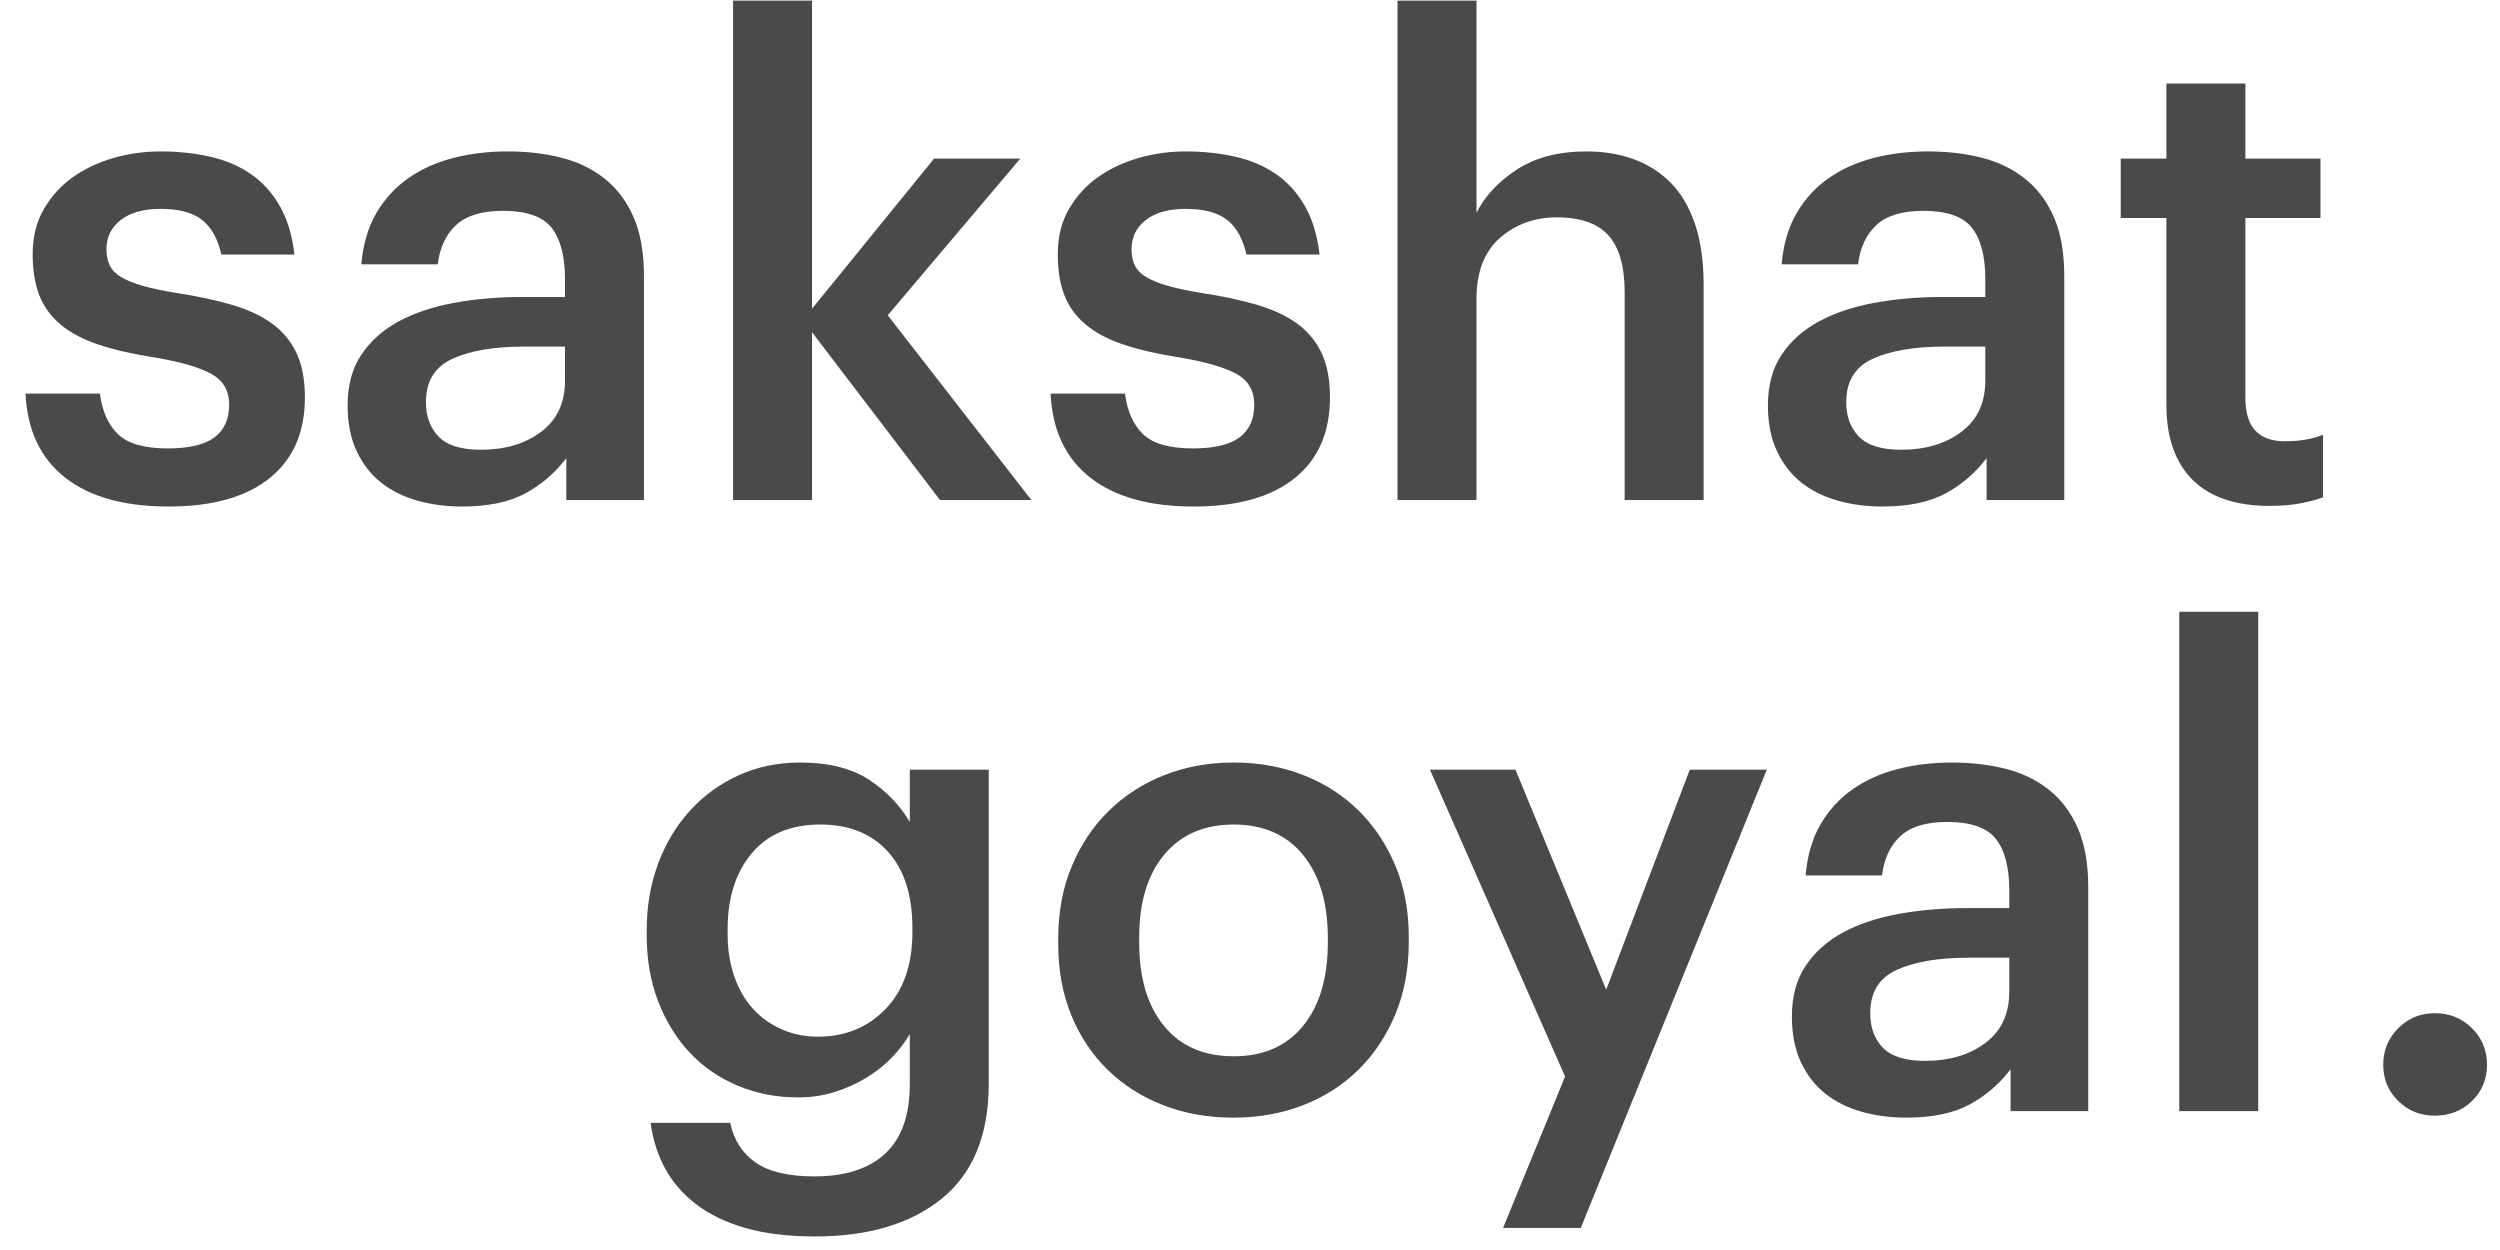
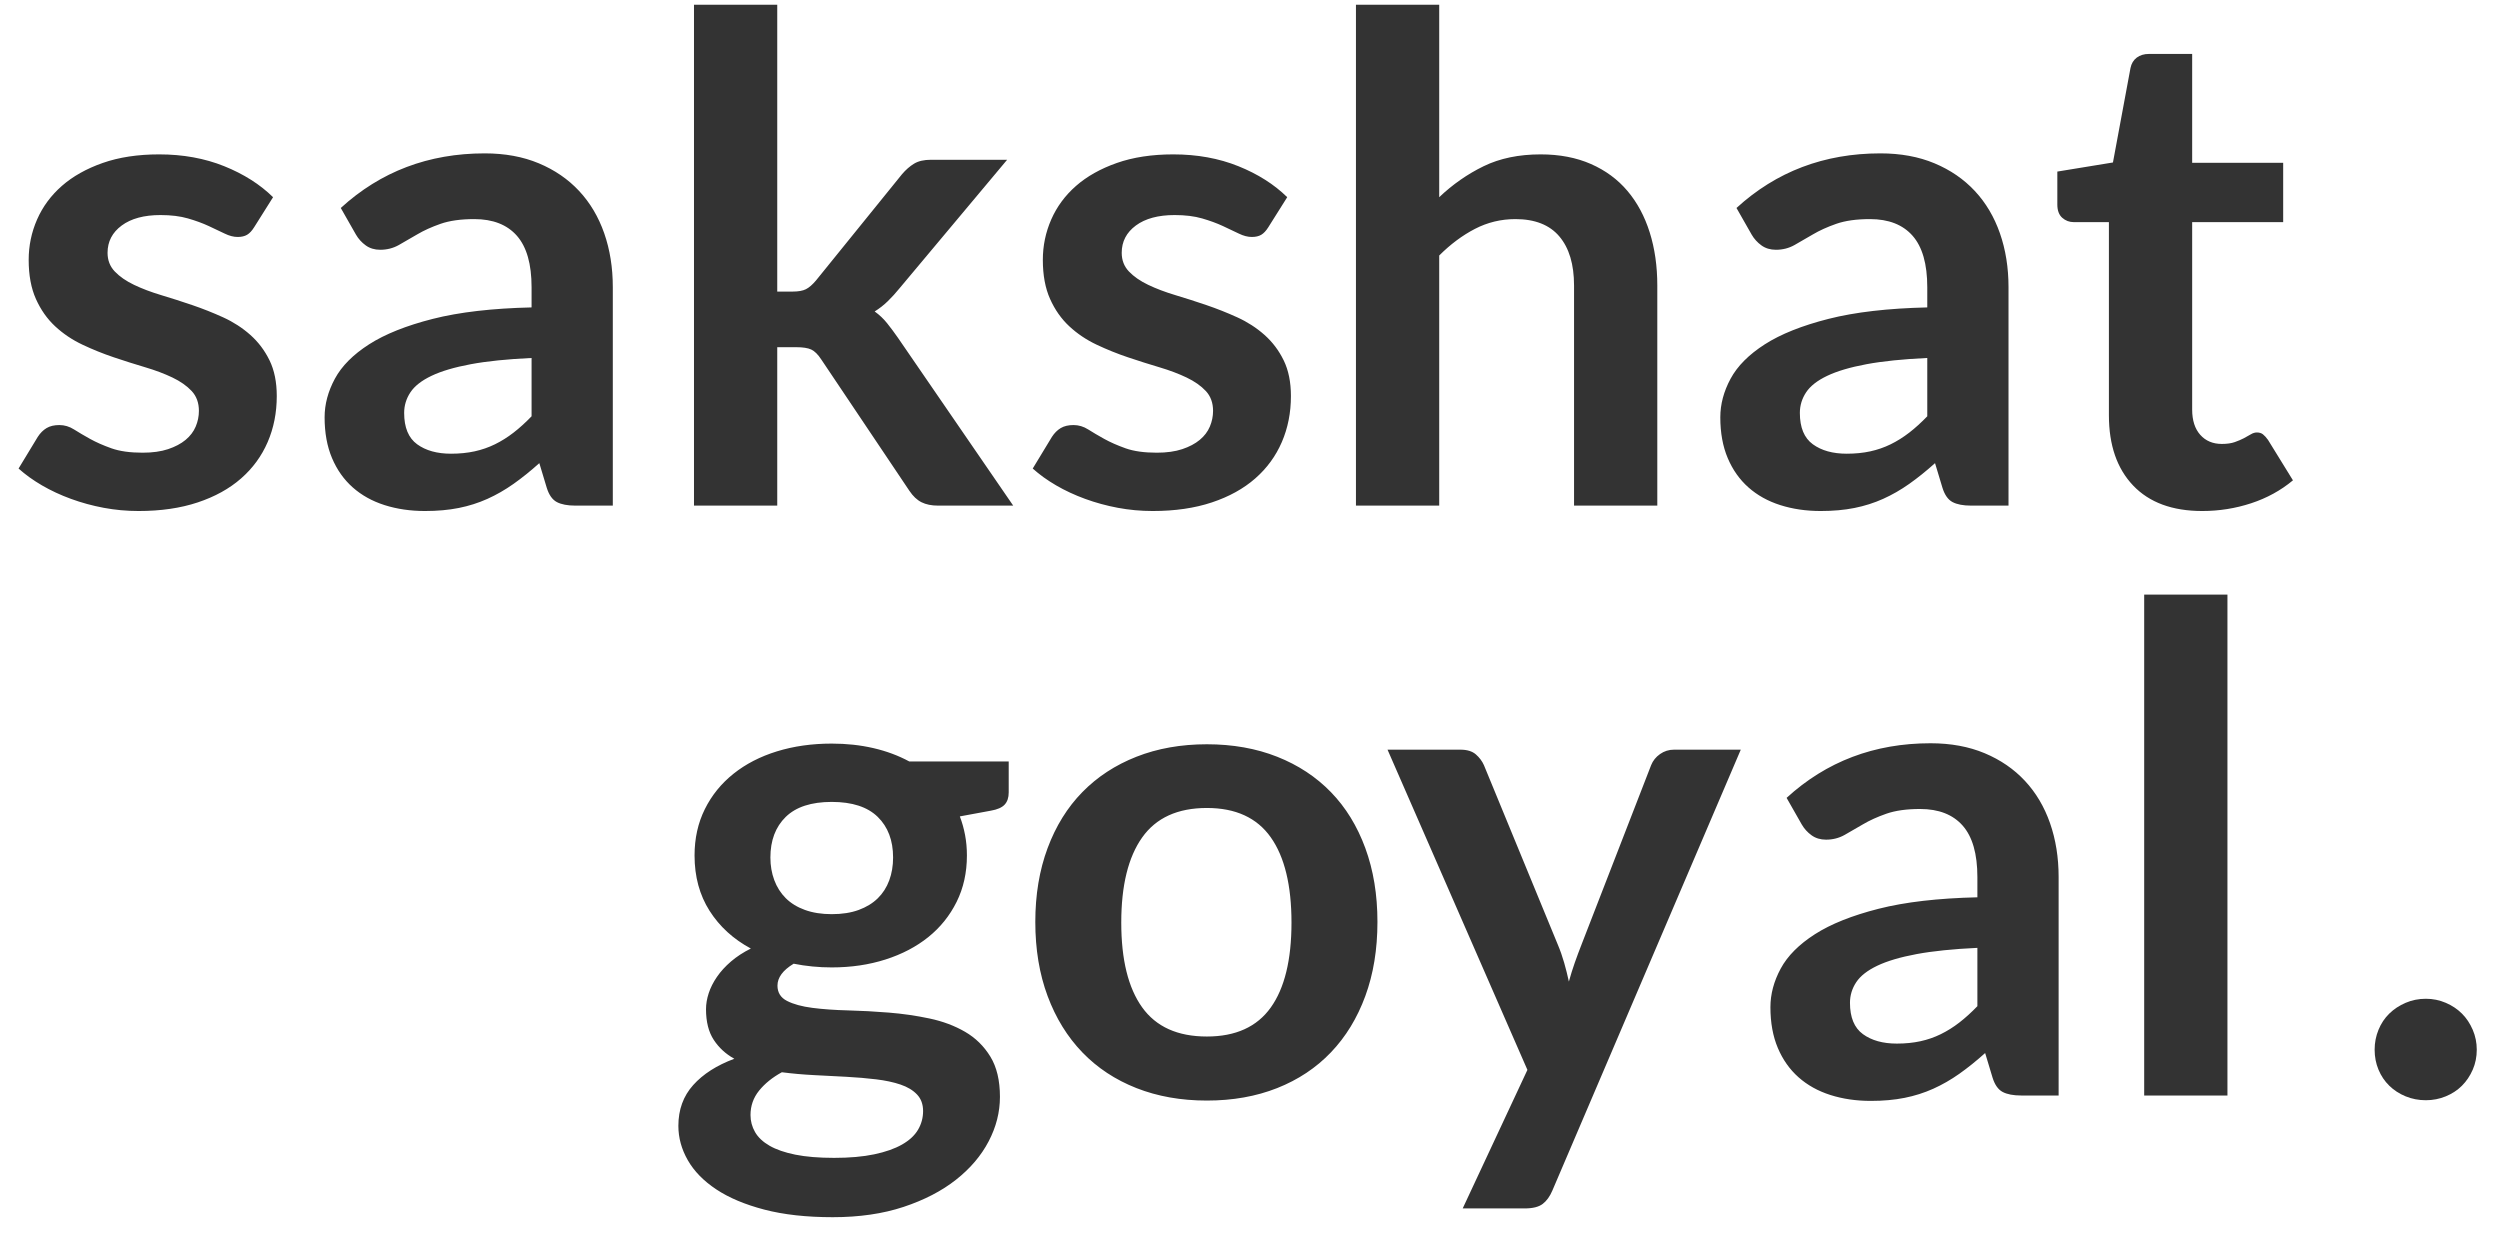
- <svg xmlns="http://www.w3.org/2000/svg" width="90px" height="45px" viewBox="0 0 90 45" version="1.1">
+ <svg xmlns="http://www.w3.org/2000/svg" width="89px" height="44px" viewBox="0 0 89 44" version="1.1">
  <defs />
  <g id="Page-1" stroke="none" stroke-width="1" fill="none" fill-rule="evenodd">
-     <path d="M6.064,18.235 C4.466,18.235 3.225,17.886 2.34,17.189 C1.455,16.492 0.981,15.486 0.918,14.169 L3.597,14.169 C3.675,14.796 3.891,15.282 4.243,15.627 C4.596,15.971 5.195,16.143 6.041,16.143 C6.809,16.143 7.369,16.01 7.721,15.744 C8.074,15.478 8.25,15.086 8.25,14.569 C8.25,14.068 8.039,13.7 7.615,13.464 C7.192,13.229 6.527,13.034 5.618,12.877 C4.803,12.752 4.114,12.595 3.55,12.407 C2.986,12.219 2.528,11.976 2.175,11.678 C1.823,11.381 1.568,11.028 1.411,10.621 C1.255,10.214 1.176,9.72 1.176,9.14 C1.176,8.529 1.31,7.993 1.576,7.531 C1.842,7.069 2.191,6.685 2.622,6.379 C3.053,6.074 3.542,5.843 4.09,5.686 C4.639,5.529 5.203,5.451 5.782,5.451 C6.409,5.451 7.001,5.514 7.557,5.639 C8.113,5.764 8.602,5.972 9.025,6.262 C9.449,6.552 9.797,6.935 10.071,7.413 C10.345,7.891 10.522,8.475 10.6,9.164 L7.968,9.164 C7.843,8.6 7.612,8.185 7.275,7.918 C6.938,7.652 6.441,7.519 5.782,7.519 C5.171,7.519 4.694,7.652 4.349,7.918 C4.004,8.185 3.832,8.537 3.832,8.976 C3.832,9.195 3.871,9.387 3.949,9.552 C4.028,9.716 4.165,9.857 4.361,9.975 C4.557,10.092 4.819,10.198 5.148,10.292 C5.477,10.386 5.884,10.472 6.37,10.55 C7.091,10.66 7.737,10.797 8.309,10.962 C8.881,11.126 9.362,11.346 9.754,11.62 C10.146,11.894 10.447,12.246 10.659,12.677 C10.87,13.108 10.976,13.652 10.976,14.31 C10.976,15.564 10.553,16.531 9.707,17.213 C8.861,17.894 7.647,18.235 6.064,18.235 Z M16.627,18.235 C16.062,18.235 15.53,18.165 15.028,18.023 C14.527,17.882 14.092,17.667 13.724,17.377 C13.356,17.087 13.062,16.711 12.843,16.249 C12.624,15.787 12.514,15.235 12.514,14.592 C12.514,13.872 12.678,13.265 13.008,12.771 C13.337,12.278 13.783,11.878 14.347,11.573 C14.911,11.267 15.577,11.044 16.345,10.903 C17.112,10.762 17.935,10.691 18.812,10.691 L20.34,10.691 L20.34,10.057 C20.34,9.227 20.179,8.608 19.858,8.2 C19.537,7.793 18.953,7.59 18.107,7.59 C17.355,7.59 16.795,7.758 16.427,8.095 C16.059,8.432 15.835,8.905 15.757,9.517 L13.008,9.517 C13.07,8.796 13.25,8.181 13.548,7.672 C13.846,7.163 14.229,6.744 14.7,6.415 C15.17,6.085 15.71,5.843 16.321,5.686 C16.932,5.529 17.582,5.451 18.271,5.451 C18.961,5.451 19.603,5.525 20.198,5.674 C20.794,5.823 21.315,6.074 21.761,6.426 C22.208,6.779 22.556,7.241 22.807,7.813 C23.058,8.385 23.183,9.093 23.183,9.94 L23.183,18 L20.387,18 L20.387,16.496 C19.979,17.029 19.486,17.452 18.906,17.765 C18.326,18.078 17.567,18.235 16.627,18.235 Z M17.308,16.191 C18.185,16.191 18.91,15.975 19.482,15.544 C20.054,15.113 20.34,14.499 20.34,13.7 L20.34,12.477 L18.883,12.477 C17.801,12.477 16.94,12.622 16.297,12.912 C15.655,13.202 15.334,13.723 15.334,14.475 C15.334,14.992 15.487,15.407 15.792,15.72 C16.098,16.034 16.603,16.191 17.308,16.191 Z M26.39,0.022 L29.233,0.022 L29.233,11.114 L33.627,5.71 L36.73,5.71 L31.959,11.35 L37.129,18 L33.839,18 L29.233,11.96 L29.233,18 L26.39,18 L26.39,0.022 Z M42.968,18.235 C41.369,18.235 40.128,17.886 39.243,17.189 C38.358,16.492 37.884,15.486 37.821,14.169 L40.5,14.169 C40.578,14.796 40.794,15.282 41.146,15.627 C41.499,15.971 42.098,16.143 42.944,16.143 C43.712,16.143 44.272,16.01 44.624,15.744 C44.977,15.478 45.153,15.086 45.153,14.569 C45.153,14.068 44.942,13.7 44.519,13.464 C44.095,13.229 43.43,13.034 42.521,12.877 C41.706,12.752 41.017,12.595 40.453,12.407 C39.889,12.219 39.431,11.976 39.078,11.678 C38.726,11.381 38.471,11.028 38.315,10.621 C38.158,10.214 38.08,9.72 38.08,9.14 C38.08,8.529 38.213,7.993 38.479,7.531 C38.745,7.069 39.094,6.685 39.525,6.379 C39.956,6.074 40.445,5.843 40.993,5.686 C41.542,5.529 42.106,5.451 42.685,5.451 C43.312,5.451 43.904,5.514 44.46,5.639 C45.016,5.764 45.505,5.972 45.928,6.262 C46.352,6.552 46.7,6.935 46.974,7.413 C47.248,7.891 47.425,8.475 47.503,9.164 L44.871,9.164 C44.746,8.6 44.515,8.185 44.178,7.918 C43.841,7.652 43.344,7.519 42.685,7.519 C42.074,7.519 41.597,7.652 41.252,7.918 C40.907,8.185 40.735,8.537 40.735,8.976 C40.735,9.195 40.774,9.387 40.852,9.552 C40.931,9.716 41.068,9.857 41.264,9.975 C41.46,10.092 41.722,10.198 42.051,10.292 C42.38,10.386 42.787,10.472 43.273,10.55 C43.994,10.66 44.64,10.797 45.212,10.962 C45.784,11.126 46.265,11.346 46.657,11.62 C47.049,11.894 47.35,12.246 47.562,12.677 C47.773,13.108 47.879,13.652 47.879,14.31 C47.879,15.564 47.456,16.531 46.61,17.213 C45.764,17.894 44.55,18.235 42.968,18.235 Z M50.31,0.022 L53.154,0.022 L53.154,7.66 C53.451,7.065 53.933,6.548 54.599,6.109 C55.265,5.67 56.107,5.451 57.125,5.451 C57.736,5.451 58.3,5.545 58.817,5.733 C59.334,5.921 59.78,6.207 60.157,6.591 C60.533,6.975 60.822,7.472 61.026,8.083 C61.23,8.694 61.331,9.422 61.331,10.268 L61.331,18 L58.488,18 L58.488,10.527 C58.488,9.587 58.292,8.902 57.901,8.471 C57.509,8.04 56.89,7.824 56.044,7.824 C55.245,7.824 54.564,8.071 53.999,8.565 C53.435,9.058 53.154,9.791 53.154,10.762 L53.154,18 L50.31,18 L50.31,0.022 Z M67.757,18.235 C67.193,18.235 66.661,18.165 66.159,18.023 C65.658,17.882 65.223,17.667 64.855,17.377 C64.487,17.087 64.193,16.711 63.974,16.249 C63.755,15.787 63.645,15.235 63.645,14.592 C63.645,13.872 63.809,13.265 64.138,12.771 C64.468,12.278 64.914,11.878 65.478,11.573 C66.042,11.267 66.708,11.044 67.475,10.903 C68.243,10.762 69.066,10.691 69.943,10.691 L71.471,10.691 L71.471,10.057 C71.471,9.227 71.31,8.608 70.989,8.2 C70.668,7.793 70.084,7.59 69.238,7.59 C68.486,7.59 67.926,7.758 67.558,8.095 C67.19,8.432 66.966,8.905 66.888,9.517 L64.138,9.517 C64.201,8.796 64.381,8.181 64.679,7.672 C64.977,7.163 65.36,6.744 65.831,6.415 C66.301,6.085 66.841,5.843 67.452,5.686 C68.063,5.529 68.713,5.451 69.403,5.451 C70.092,5.451 70.734,5.525 71.329,5.674 C71.925,5.823 72.446,6.074 72.892,6.426 C73.339,6.779 73.687,7.241 73.938,7.813 C74.189,8.385 74.314,9.093 74.314,9.94 L74.314,18 L71.517,18 L71.517,16.496 C71.11,17.029 70.617,17.452 70.037,17.765 C69.457,18.078 68.698,18.235 67.757,18.235 Z M68.439,16.191 C69.316,16.191 70.041,15.975 70.613,15.544 C71.185,15.113 71.471,14.499 71.471,13.7 L71.471,12.477 L70.013,12.477 C68.932,12.477 68.071,12.622 67.428,12.912 C66.786,13.202 66.465,13.723 66.465,14.475 C66.465,14.992 66.618,15.407 66.923,15.72 C67.229,16.034 67.734,16.191 68.439,16.191 Z M81.704,18.212 C80.481,18.212 79.557,17.898 78.93,17.271 C78.304,16.645 77.99,15.744 77.99,14.569 L77.99,7.848 L76.346,7.848 L76.346,5.71 L77.99,5.71 L77.99,3.007 L80.834,3.007 L80.834,5.71 L83.537,5.71 L83.537,7.848 L80.834,7.848 L80.834,14.31 C80.834,14.859 80.955,15.258 81.198,15.509 C81.441,15.76 81.79,15.885 82.244,15.885 C82.792,15.885 83.254,15.807 83.63,15.65 L83.63,17.906 C83.411,17.984 83.145,18.055 82.832,18.117 C82.518,18.18 82.142,18.212 81.704,18.212 Z M29.344,44.512 C28.373,44.512 27.535,44.41 26.829,44.206 C26.124,44.003 25.533,43.717 25.055,43.349 C24.577,42.981 24.205,42.55 23.939,42.056 C23.673,41.563 23.5,41.018 23.422,40.423 L26.289,40.423 C26.414,41.034 26.716,41.508 27.194,41.845 C27.672,42.182 28.38,42.35 29.32,42.35 C30.433,42.35 31.283,42.076 31.87,41.528 C32.458,40.979 32.752,40.149 32.752,39.036 L32.752,37.227 C32.579,37.525 32.36,37.811 32.093,38.085 C31.827,38.359 31.518,38.602 31.165,38.813 C30.813,39.025 30.433,39.193 30.026,39.319 C29.618,39.444 29.187,39.507 28.733,39.507 C27.965,39.507 27.249,39.369 26.583,39.095 C25.917,38.821 25.341,38.429 24.855,37.92 C24.37,37.411 23.986,36.796 23.704,36.075 C23.422,35.355 23.281,34.548 23.281,33.655 L23.281,33.49 C23.281,32.629 23.418,31.83 23.692,31.093 C23.966,30.357 24.35,29.719 24.844,29.178 C25.337,28.638 25.921,28.215 26.595,27.909 C27.268,27.604 28.004,27.451 28.803,27.451 C29.822,27.451 30.644,27.655 31.271,28.062 C31.898,28.469 32.391,28.978 32.752,29.59 L32.752,27.709 L35.595,27.709 L35.595,39.084 C35.579,40.901 35.011,42.26 33.891,43.161 C32.771,44.062 31.255,44.512 29.344,44.512 Z M29.438,37.321 C30.425,37.321 31.24,36.988 31.882,36.322 C32.524,35.656 32.846,34.736 32.846,33.561 L32.846,33.397 C32.846,32.221 32.552,31.309 31.964,30.659 C31.377,30.009 30.566,29.683 29.532,29.683 C28.467,29.683 27.644,30.028 27.064,30.718 C26.485,31.407 26.195,32.315 26.195,33.444 L26.195,33.632 C26.195,34.196 26.277,34.709 26.442,35.171 C26.606,35.633 26.833,36.021 27.123,36.334 C27.413,36.647 27.758,36.89 28.157,37.062 C28.557,37.235 28.984,37.321 29.438,37.321 Z M44.418,38.026 C45.483,38.026 46.314,37.662 46.909,36.933 C47.504,36.205 47.802,35.206 47.802,33.937 L47.802,33.773 C47.802,32.503 47.504,31.505 46.909,30.776 C46.314,30.048 45.483,29.683 44.418,29.683 C43.353,29.683 42.518,30.044 41.915,30.765 C41.312,31.485 41.011,32.48 41.011,33.749 L41.011,33.937 C41.011,35.206 41.308,36.205 41.904,36.933 C42.499,37.662 43.337,38.026 44.418,38.026 Z M44.395,40.235 C43.486,40.235 42.648,40.086 41.88,39.788 C41.112,39.491 40.447,39.068 39.883,38.52 C39.318,37.971 38.88,37.313 38.566,36.545 C38.253,35.778 38.096,34.924 38.096,33.984 L38.096,33.796 C38.096,32.84 38.257,31.975 38.578,31.199 C38.899,30.424 39.342,29.758 39.906,29.202 C40.47,28.646 41.136,28.215 41.904,27.909 C42.671,27.604 43.509,27.451 44.418,27.451 C45.311,27.451 46.141,27.6 46.909,27.898 C47.677,28.195 48.342,28.622 48.907,29.178 C49.471,29.734 49.913,30.396 50.234,31.164 C50.555,31.932 50.716,32.785 50.716,33.725 L50.716,33.913 C50.716,34.869 50.555,35.735 50.234,36.51 C49.913,37.286 49.471,37.952 48.907,38.508 C48.342,39.064 47.677,39.491 46.909,39.788 C46.141,40.086 45.303,40.235 44.395,40.235 Z M56.343,38.755 L51.478,27.709 L54.557,27.709 L57.824,35.629 L60.831,27.709 L63.605,27.709 L56.907,44.206 L54.111,44.206 L56.343,38.755 Z M68.621,40.235 C68.056,40.235 67.524,40.165 67.022,40.023 C66.521,39.882 66.086,39.667 65.718,39.377 C65.35,39.087 65.056,38.711 64.837,38.249 C64.618,37.787 64.508,37.235 64.508,36.593 C64.508,35.872 64.672,35.265 65.001,34.771 C65.331,34.278 65.777,33.878 66.341,33.573 C66.905,33.267 67.571,33.044 68.338,32.903 C69.106,32.762 69.929,32.691 70.806,32.691 L72.334,32.691 L72.334,32.057 C72.334,31.227 72.173,30.608 71.852,30.201 C71.531,29.793 70.947,29.59 70.101,29.59 C69.349,29.59 68.789,29.758 68.421,30.095 C68.053,30.432 67.829,30.905 67.751,31.517 L65.001,31.517 C65.064,30.796 65.244,30.181 65.542,29.672 C65.84,29.163 66.223,28.744 66.694,28.415 C67.164,28.085 67.704,27.843 68.315,27.686 C68.926,27.529 69.576,27.451 70.266,27.451 C70.955,27.451 71.597,27.525 72.192,27.674 C72.788,27.823 73.309,28.074 73.755,28.426 C74.202,28.779 74.55,29.241 74.801,29.813 C75.052,30.385 75.177,31.093 75.177,31.939 L75.177,40 L72.38,40 L72.38,38.496 C71.973,39.029 71.48,39.452 70.9,39.765 C70.32,40.078 69.561,40.235 68.621,40.235 Z M69.302,38.191 C70.179,38.191 70.904,37.975 71.476,37.544 C72.048,37.113 72.334,36.499 72.334,35.7 L72.334,34.477 L70.876,34.477 C69.795,34.477 68.934,34.622 68.291,34.912 C67.649,35.202 67.328,35.723 67.328,36.475 C67.328,36.992 67.481,37.407 67.786,37.721 C68.092,38.034 68.597,38.191 69.302,38.191 Z M78.454,22.023 L81.297,22.023 L81.297,40 L78.454,40 L78.454,22.023 Z M87.653,40.164 C87.135,40.164 86.697,39.988 86.337,39.636 C85.976,39.283 85.796,38.849 85.796,38.331 C85.796,37.814 85.976,37.376 86.337,37.016 C86.697,36.655 87.135,36.475 87.653,36.475 C88.185,36.475 88.632,36.655 88.992,37.016 C89.352,37.376 89.532,37.814 89.532,38.331 C89.532,38.849 89.352,39.283 88.992,39.636 C88.632,39.988 88.185,40.164 87.653,40.164 Z" id="Combined-Shape" fill="#4A4A4A" />
+     <g id="Group-12" fill="#333333">
+       <path d="M9.049,8.088 C8.969,8.216 8.885,8.306 8.797,8.358 C8.709,8.41 8.597,8.436 8.461,8.436 C8.317,8.436 8.163,8.396 7.999,8.316 C7.835,8.236 7.645,8.146 7.429,8.046 C7.213,7.946 6.967,7.856 6.691,7.776 C6.415,7.696 6.089,7.656 5.713,7.656 C5.129,7.656 4.669,7.78 4.333,8.028 C3.997,8.276 3.829,8.6 3.829,9 C3.829,9.264 3.915,9.486 4.087,9.666 C4.259,9.846 4.487,10.004 4.771,10.14 C5.055,10.276 5.377,10.398 5.737,10.506 C6.097,10.614 6.465,10.732 6.841,10.86 C7.217,10.988 7.585,11.134 7.945,11.298 C8.305,11.462 8.627,11.67 8.911,11.922 C9.195,12.174 9.423,12.476 9.595,12.828 C9.767,13.18 9.853,13.604 9.853,14.1 C9.853,14.692 9.745,15.238 9.529,15.738 C9.313,16.238 8.997,16.67 8.581,17.034 C8.165,17.398 7.651,17.682 7.039,17.886 C6.427,18.09 5.725,18.192 4.933,18.192 C4.509,18.192 4.095,18.154 3.691,18.078 C3.287,18.002 2.899,17.896 2.527,17.76 C2.155,17.624 1.811,17.464 1.495,17.28 C1.179,17.096 0.901,16.896 0.661,16.68 L1.345,15.552 C1.433,15.416 1.537,15.312 1.657,15.24 C1.777,15.168 1.929,15.132 2.113,15.132 C2.297,15.132 2.471,15.184 2.635,15.288 C2.799,15.392 2.989,15.504 3.205,15.624 C3.421,15.744 3.675,15.856 3.967,15.96 C4.259,16.064 4.629,16.116 5.077,16.116 C5.429,16.116 5.731,16.074 5.983,15.99 C6.235,15.906 6.443,15.796 6.607,15.66 C6.771,15.524 6.891,15.366 6.967,15.186 C7.043,15.006 7.081,14.82 7.081,14.628 C7.081,14.34 6.995,14.104 6.823,13.92 C6.651,13.736 6.423,13.576 6.139,13.44 C5.855,13.304 5.531,13.182 5.167,13.074 C4.803,12.966 4.431,12.848 4.051,12.72 C3.671,12.592 3.299,12.442 2.935,12.27 C2.571,12.098 2.247,11.88 1.963,11.616 C1.679,11.352 1.451,11.028 1.279,10.644 C1.107,10.26 1.021,9.796 1.021,9.252 C1.021,8.748 1.121,8.268 1.321,7.812 C1.521,7.356 1.815,6.958 2.203,6.618 C2.591,6.278 3.075,6.006 3.655,5.802 C4.235,5.598 4.905,5.496 5.665,5.496 C6.513,5.496 7.285,5.636 7.981,5.916 C8.677,6.196 9.257,6.564 9.721,7.02 L9.049,8.088 Z M21.816,18 L20.484,18 C20.204,18 19.984,17.958 19.824,17.874 C19.664,17.79 19.544,17.62 19.464,17.364 L19.2,16.488 C18.888,16.768 18.582,17.014 18.282,17.226 C17.982,17.438 17.672,17.616 17.352,17.76 C17.032,17.904 16.692,18.012 16.332,18.084 C15.972,18.156 15.572,18.192 15.132,18.192 C14.612,18.192 14.132,18.122 13.692,17.982 C13.252,17.842 12.874,17.632 12.558,17.352 C12.242,17.072 11.996,16.724 11.82,16.308 C11.644,15.892 11.556,15.408 11.556,14.856 C11.556,14.392 11.678,13.934 11.922,13.482 C12.166,13.03 12.572,12.622 13.14,12.258 C13.708,11.894 14.464,11.592 15.408,11.352 C16.352,11.112 17.524,10.976 18.924,10.944 L18.924,10.224 C18.924,9.4 18.75,8.79 18.402,8.394 C18.054,7.998 17.548,7.8 16.884,7.8 C16.404,7.8 16.004,7.856 15.684,7.968 C15.364,8.08 15.086,8.206 14.85,8.346 C14.614,8.486 14.396,8.612 14.196,8.724 C13.996,8.836 13.776,8.892 13.536,8.892 C13.336,8.892 13.164,8.84 13.02,8.736 C12.876,8.632 12.76,8.504 12.672,8.352 L12.132,7.404 C13.548,6.108 15.256,5.46 17.256,5.46 C17.976,5.46 18.618,5.578 19.182,5.814 C19.746,6.05 20.224,6.378 20.616,6.798 C21.008,7.218 21.306,7.72 21.51,8.304 C21.714,8.888 21.816,9.528 21.816,10.224 L21.816,18 Z M16.056,16.152 C16.36,16.152 16.64,16.124 16.896,16.068 C17.152,16.012 17.394,15.928 17.622,15.816 C17.85,15.704 18.07,15.566 18.282,15.402 C18.494,15.238 18.708,15.044 18.924,14.82 L18.924,12.744 C18.06,12.784 17.338,12.858 16.758,12.966 C16.178,13.074 15.712,13.212 15.36,13.38 C15.008,13.548 14.758,13.744 14.61,13.968 C14.462,14.192 14.388,14.436 14.388,14.7 C14.388,15.22 14.542,15.592 14.85,15.816 C15.158,16.04 15.56,16.152 16.056,16.152 Z M27.67,0.168 L27.67,10.38 L28.222,10.38 C28.422,10.38 28.578,10.352 28.69,10.296 C28.802,10.24 28.922,10.136 29.05,9.984 L32.11,6.204 C32.246,6.044 32.39,5.918 32.542,5.826 C32.694,5.734 32.894,5.688 33.142,5.688 L35.854,5.688 L32.026,10.26 C31.89,10.428 31.75,10.582 31.606,10.722 C31.462,10.862 31.306,10.984 31.138,11.088 C31.306,11.208 31.454,11.348 31.582,11.508 C31.71,11.668 31.838,11.84 31.966,12.024 L36.07,18 L33.394,18 C33.162,18 32.966,17.96 32.806,17.88 C32.646,17.8 32.502,17.664 32.374,17.472 L29.242,12.804 C29.122,12.62 29.002,12.5 28.882,12.444 C28.762,12.388 28.582,12.36 28.342,12.36 L27.67,12.36 L27.67,18 L24.706,18 L24.706,0.168 L27.67,0.168 Z M45.153,8.088 C45.073,8.216 44.989,8.306 44.901,8.358 C44.813,8.41 44.701,8.436 44.565,8.436 C44.421,8.436 44.267,8.396 44.103,8.316 C43.939,8.236 43.749,8.146 43.533,8.046 C43.317,7.946 43.071,7.856 42.795,7.776 C42.519,7.696 42.193,7.656 41.817,7.656 C41.233,7.656 40.773,7.78 40.437,8.028 C40.101,8.276 39.933,8.6 39.933,9 C39.933,9.264 40.019,9.486 40.191,9.666 C40.363,9.846 40.591,10.004 40.875,10.14 C41.159,10.276 41.481,10.398 41.841,10.506 C42.201,10.614 42.569,10.732 42.945,10.86 C43.321,10.988 43.689,11.134 44.049,11.298 C44.409,11.462 44.731,11.67 45.015,11.922 C45.299,12.174 45.527,12.476 45.699,12.828 C45.871,13.18 45.957,13.604 45.957,14.1 C45.957,14.692 45.849,15.238 45.633,15.738 C45.417,16.238 45.101,16.67 44.685,17.034 C44.269,17.398 43.755,17.682 43.143,17.886 C42.531,18.09 41.829,18.192 41.037,18.192 C40.613,18.192 40.199,18.154 39.795,18.078 C39.391,18.002 39.003,17.896 38.631,17.76 C38.259,17.624 37.915,17.464 37.599,17.28 C37.283,17.096 37.005,16.896 36.765,16.68 L37.449,15.552 C37.537,15.416 37.641,15.312 37.761,15.24 C37.881,15.168 38.033,15.132 38.217,15.132 C38.401,15.132 38.575,15.184 38.739,15.288 C38.903,15.392 39.093,15.504 39.309,15.624 C39.525,15.744 39.779,15.856 40.071,15.96 C40.363,16.064 40.733,16.116 41.181,16.116 C41.533,16.116 41.835,16.074 42.087,15.99 C42.339,15.906 42.547,15.796 42.711,15.66 C42.875,15.524 42.995,15.366 43.071,15.186 C43.147,15.006 43.185,14.82 43.185,14.628 C43.185,14.34 43.099,14.104 42.927,13.92 C42.755,13.736 42.527,13.576 42.243,13.44 C41.959,13.304 41.635,13.182 41.271,13.074 C40.907,12.966 40.535,12.848 40.155,12.72 C39.775,12.592 39.403,12.442 39.039,12.27 C38.675,12.098 38.351,11.88 38.067,11.616 C37.783,11.352 37.555,11.028 37.383,10.644 C37.211,10.26 37.125,9.796 37.125,9.252 C37.125,8.748 37.225,8.268 37.425,7.812 C37.625,7.356 37.919,6.958 38.307,6.618 C38.695,6.278 39.179,6.006 39.759,5.802 C40.339,5.598 41.009,5.496 41.769,5.496 C42.617,5.496 43.389,5.636 44.085,5.916 C44.781,6.196 45.361,6.564 45.825,7.02 L45.153,8.088 Z M48.272,18 L48.272,0.168 L51.236,0.168 L51.236,7.02 C51.716,6.564 52.244,6.196 52.82,5.916 C53.396,5.636 54.072,5.496 54.848,5.496 C55.52,5.496 56.116,5.61 56.636,5.838 C57.156,6.066 57.59,6.386 57.938,6.798 C58.286,7.21 58.55,7.702 58.73,8.274 C58.91,8.846 59,9.476 59,10.164 L59,18 L56.036,18 L56.036,10.164 C56.036,9.412 55.862,8.83 55.514,8.418 C55.166,8.006 54.644,7.8 53.948,7.8 C53.436,7.8 52.956,7.916 52.508,8.148 C52.06,8.38 51.636,8.696 51.236,9.096 L51.236,18 L48.272,18 Z M71.503,18 L70.171,18 C69.891,18 69.671,17.958 69.511,17.874 C69.351,17.79 69.231,17.62 69.151,17.364 L68.887,16.488 C68.575,16.768 68.269,17.014 67.969,17.226 C67.669,17.438 67.359,17.616 67.039,17.76 C66.719,17.904 66.379,18.012 66.019,18.084 C65.659,18.156 65.259,18.192 64.819,18.192 C64.299,18.192 63.819,18.122 63.379,17.982 C62.939,17.842 62.561,17.632 62.245,17.352 C61.929,17.072 61.683,16.724 61.507,16.308 C61.331,15.892 61.243,15.408 61.243,14.856 C61.243,14.392 61.365,13.934 61.609,13.482 C61.853,13.03 62.259,12.622 62.827,12.258 C63.395,11.894 64.151,11.592 65.095,11.352 C66.039,11.112 67.211,10.976 68.611,10.944 L68.611,10.224 C68.611,9.4 68.437,8.79 68.089,8.394 C67.741,7.998 67.235,7.8 66.571,7.8 C66.091,7.8 65.691,7.856 65.371,7.968 C65.051,8.08 64.773,8.206 64.537,8.346 C64.301,8.486 64.083,8.612 63.883,8.724 C63.683,8.836 63.463,8.892 63.223,8.892 C63.023,8.892 62.851,8.84 62.707,8.736 C62.563,8.632 62.447,8.504 62.359,8.352 L61.819,7.404 C63.235,6.108 64.943,5.46 66.943,5.46 C67.663,5.46 68.305,5.578 68.869,5.814 C69.433,6.05 69.911,6.378 70.303,6.798 C70.695,7.218 70.993,7.72 71.197,8.304 C71.401,8.888 71.503,9.528 71.503,10.224 L71.503,18 Z M65.743,16.152 C66.047,16.152 66.327,16.124 66.583,16.068 C66.839,16.012 67.081,15.928 67.309,15.816 C67.537,15.704 67.757,15.566 67.969,15.402 C68.181,15.238 68.395,15.044 68.611,14.82 L68.611,12.744 C67.747,12.784 67.025,12.858 66.445,12.966 C65.865,13.074 65.399,13.212 65.047,13.38 C64.695,13.548 64.445,13.744 64.297,13.968 C64.149,14.192 64.075,14.436 64.075,14.7 C64.075,15.22 64.229,15.592 64.537,15.816 C64.845,16.04 65.247,16.152 65.743,16.152 Z M78.401,18.192 C77.337,18.192 76.517,17.89 75.941,17.286 C75.365,16.682 75.077,15.848 75.077,14.784 L75.077,7.908 L73.829,7.908 C73.669,7.908 73.531,7.856 73.415,7.752 C73.299,7.648 73.241,7.492 73.241,7.284 L73.241,6.108 L75.221,5.784 L75.845,2.424 C75.877,2.264 75.951,2.14 76.067,2.052 C76.183,1.964 76.329,1.92 76.505,1.92 L78.041,1.92 L78.041,5.796 L81.281,5.796 L81.281,7.908 L78.041,7.908 L78.041,14.58 C78.041,14.964 78.137,15.264 78.329,15.48 C78.521,15.696 78.777,15.804 79.097,15.804 C79.281,15.804 79.435,15.782 79.559,15.738 C79.683,15.694 79.791,15.648 79.883,15.6 C79.975,15.552 80.057,15.506 80.129,15.462 C80.201,15.418 80.273,15.396 80.345,15.396 C80.433,15.396 80.505,15.418 80.561,15.462 C80.617,15.506 80.677,15.572 80.741,15.66 L81.629,17.1 C81.197,17.46 80.701,17.732 80.141,17.916 C79.581,18.1 79.001,18.192 78.401,18.192 Z" id="sakshat" />
+       <path d="M29.61,26.472 C30.138,26.472 30.634,26.526 31.098,26.634 C31.562,26.742 31.986,26.9 32.37,27.108 L35.91,27.108 L35.91,28.212 C35.91,28.396 35.862,28.54 35.766,28.644 C35.67,28.748 35.506,28.82 35.274,28.86 L34.17,29.064 C34.25,29.272 34.312,29.492 34.356,29.724 C34.4,29.956 34.422,30.2 34.422,30.456 C34.422,31.064 34.3,31.614 34.056,32.106 C33.812,32.598 33.476,33.016 33.048,33.36 C32.62,33.704 32.112,33.97 31.524,34.158 C30.936,34.346 30.298,34.44 29.61,34.44 C29.146,34.44 28.694,34.396 28.254,34.308 C27.87,34.54 27.678,34.8 27.678,35.088 C27.678,35.336 27.792,35.518 28.02,35.634 C28.248,35.75 28.548,35.832 28.92,35.88 C29.292,35.928 29.714,35.958 30.186,35.97 C30.658,35.982 31.142,36.008 31.638,36.048 C32.134,36.088 32.618,36.158 33.09,36.258 C33.562,36.358 33.984,36.516 34.356,36.732 C34.728,36.948 35.028,37.242 35.256,37.614 C35.484,37.986 35.598,38.464 35.598,39.048 C35.598,39.592 35.464,40.12 35.196,40.632 C34.928,41.144 34.54,41.6 34.032,42 C33.524,42.4 32.902,42.722 32.166,42.966 C31.43,43.21 30.59,43.332 29.646,43.332 C28.71,43.332 27.898,43.242 27.21,43.062 C26.522,42.882 25.952,42.642 25.5,42.342 C25.048,42.042 24.71,41.696 24.486,41.304 C24.262,40.912 24.15,40.504 24.15,40.08 C24.15,39.504 24.326,39.02 24.678,38.628 C25.03,38.236 25.518,37.924 26.142,37.692 C25.838,37.524 25.594,37.3 25.41,37.02 C25.226,36.74 25.134,36.376 25.134,35.928 C25.134,35.744 25.166,35.554 25.23,35.358 C25.294,35.162 25.392,34.968 25.524,34.776 C25.656,34.584 25.822,34.402 26.022,34.23 C26.222,34.058 26.458,33.904 26.73,33.768 C26.106,33.432 25.616,32.984 25.26,32.424 C24.904,31.864 24.726,31.208 24.726,30.456 C24.726,29.848 24.848,29.298 25.092,28.806 C25.336,28.314 25.676,27.894 26.112,27.546 C26.548,27.198 27.064,26.932 27.66,26.748 C28.256,26.564 28.906,26.472 29.61,26.472 Z M32.862,39.552 C32.862,39.312 32.79,39.116 32.646,38.964 C32.502,38.812 32.306,38.694 32.058,38.61 C31.81,38.526 31.52,38.464 31.188,38.424 C30.856,38.384 30.504,38.354 30.132,38.334 C29.76,38.314 29.376,38.294 28.98,38.274 C28.584,38.254 28.202,38.22 27.834,38.172 C27.498,38.356 27.228,38.574 27.024,38.826 C26.82,39.078 26.718,39.368 26.718,39.696 C26.718,39.912 26.772,40.114 26.88,40.302 C26.988,40.49 27.16,40.652 27.396,40.788 C27.632,40.924 27.938,41.03 28.314,41.106 C28.69,41.182 29.15,41.22 29.694,41.22 C30.246,41.22 30.722,41.178 31.122,41.094 C31.522,41.01 31.852,40.894 32.112,40.746 C32.372,40.598 32.562,40.422 32.682,40.218 C32.802,40.014 32.862,39.792 32.862,39.552 Z M29.61,32.544 C29.978,32.544 30.298,32.494 30.57,32.394 C30.842,32.294 31.068,32.156 31.248,31.98 C31.428,31.804 31.564,31.592 31.656,31.344 C31.748,31.096 31.794,30.824 31.794,30.528 C31.794,29.92 31.612,29.438 31.248,29.082 C30.884,28.726 30.338,28.548 29.61,28.548 C28.882,28.548 28.336,28.726 27.972,29.082 C27.608,29.438 27.426,29.92 27.426,30.528 C27.426,30.816 27.472,31.084 27.564,31.332 C27.656,31.58 27.792,31.794 27.972,31.974 C28.152,32.154 28.38,32.294 28.656,32.394 C28.932,32.494 29.25,32.544 29.61,32.544 Z M42.965,26.496 C43.885,26.496 44.719,26.644 45.467,26.94 C46.215,27.236 46.853,27.656 47.381,28.2 C47.909,28.744 48.317,29.408 48.605,30.192 C48.893,30.976 49.037,31.852 49.037,32.82 C49.037,33.796 48.893,34.676 48.605,35.46 C48.317,36.244 47.909,36.912 47.381,37.464 C46.853,38.016 46.215,38.44 45.467,38.736 C44.719,39.032 43.885,39.18 42.965,39.18 C42.045,39.18 41.209,39.032 40.457,38.736 C39.705,38.44 39.063,38.016 38.531,37.464 C37.999,36.912 37.587,36.244 37.295,35.46 C37.003,34.676 36.857,33.796 36.857,32.82 C36.857,31.852 37.003,30.976 37.295,30.192 C37.587,29.408 37.999,28.744 38.531,28.2 C39.063,27.656 39.705,27.236 40.457,26.94 C41.209,26.644 42.045,26.496 42.965,26.496 Z M42.965,36.9 C43.989,36.9 44.747,36.556 45.239,35.868 C45.731,35.18 45.977,34.172 45.977,32.844 C45.977,31.516 45.731,30.504 45.239,29.808 C44.747,29.112 43.989,28.764 42.965,28.764 C41.925,28.764 41.157,29.114 40.661,29.814 C40.165,30.514 39.917,31.524 39.917,32.844 C39.917,34.164 40.165,35.17 40.661,35.862 C41.157,36.554 41.925,36.9 42.965,36.9 Z M55.264,42.384 C55.176,42.592 55.062,42.75 54.922,42.858 C54.782,42.966 54.568,43.02 54.28,43.02 L52.072,43.02 L54.376,38.088 L49.396,26.688 L51.988,26.688 C52.228,26.688 52.412,26.744 52.54,26.856 C52.668,26.968 52.764,27.096 52.828,27.24 L55.456,33.624 C55.544,33.832 55.62,34.048 55.684,34.272 C55.748,34.496 55.804,34.72 55.852,34.944 C55.916,34.712 55.986,34.488 56.062,34.272 C56.138,34.056 56.22,33.836 56.308,33.612 L58.78,27.24 C58.844,27.08 58.95,26.948 59.098,26.844 C59.246,26.74 59.412,26.688 59.596,26.688 L61.972,26.688 L55.264,42.384 Z M73.287,39 L71.955,39 C71.675,39 71.455,38.958 71.295,38.874 C71.135,38.79 71.015,38.62 70.935,38.364 L70.671,37.488 C70.359,37.768 70.053,38.014 69.753,38.226 C69.453,38.438 69.143,38.616 68.823,38.76 C68.503,38.904 68.163,39.012 67.803,39.084 C67.443,39.156 67.043,39.192 66.603,39.192 C66.083,39.192 65.603,39.122 65.163,38.982 C64.723,38.842 64.345,38.632 64.029,38.352 C63.713,38.072 63.467,37.724 63.291,37.308 C63.115,36.892 63.027,36.408 63.027,35.856 C63.027,35.392 63.149,34.934 63.393,34.482 C63.637,34.03 64.043,33.622 64.611,33.258 C65.179,32.894 65.935,32.592 66.879,32.352 C67.823,32.112 68.995,31.976 70.395,31.944 L70.395,31.224 C70.395,30.4 70.221,29.79 69.873,29.394 C69.525,28.998 69.019,28.8 68.355,28.8 C67.875,28.8 67.475,28.856 67.155,28.968 C66.835,29.08 66.557,29.206 66.321,29.346 C66.085,29.486 65.867,29.612 65.667,29.724 C65.467,29.836 65.247,29.892 65.007,29.892 C64.807,29.892 64.635,29.84 64.491,29.736 C64.347,29.632 64.231,29.504 64.143,29.352 L63.603,28.404 C65.019,27.108 66.727,26.46 68.727,26.46 C69.447,26.46 70.089,26.578 70.653,26.814 C71.217,27.05 71.695,27.378 72.087,27.798 C72.479,28.218 72.777,28.72 72.981,29.304 C73.185,29.888 73.287,30.528 73.287,31.224 L73.287,39 Z M67.527,37.152 C67.831,37.152 68.111,37.124 68.367,37.068 C68.623,37.012 68.865,36.928 69.093,36.816 C69.321,36.704 69.541,36.566 69.753,36.402 C69.965,36.238 70.179,36.044 70.395,35.82 L70.395,33.744 C69.531,33.784 68.809,33.858 68.229,33.966 C67.649,34.074 67.183,34.212 66.831,34.38 C66.479,34.548 66.229,34.744 66.081,34.968 C65.933,35.192 65.859,35.436 65.859,35.7 C65.859,36.22 66.013,36.592 66.321,36.816 C66.629,37.04 67.031,37.152 67.527,37.152 Z M79.297,21.168 L79.297,39 L76.333,39 L76.333,21.168 L79.297,21.168 Z" id="goyal" />
+       <path d="M84.537,37.368 C84.537,37.12 84.583,36.884 84.675,36.66 C84.767,36.436 84.895,36.244 85.059,36.084 C85.223,35.924 85.417,35.796 85.641,35.7 C85.865,35.604 86.105,35.556 86.361,35.556 C86.609,35.556 86.845,35.604 87.069,35.7 C87.293,35.796 87.485,35.924 87.645,36.084 C87.805,36.244 87.933,36.436 88.029,36.66 C88.125,36.884 88.173,37.12 88.173,37.368 C88.173,37.624 88.125,37.862 88.029,38.082 C87.933,38.302 87.805,38.492 87.645,38.652 C87.485,38.812 87.293,38.938 87.069,39.03 C86.845,39.122 86.609,39.168 86.361,39.168 C86.105,39.168 85.865,39.122 85.641,39.03 C85.417,38.938 85.223,38.812 85.059,38.652 C84.895,38.492 84.767,38.302 84.675,38.082 C84.583,37.862 84.537,37.624 84.537,37.368 Z" id="." />
+     </g>
  </g>
</svg>
